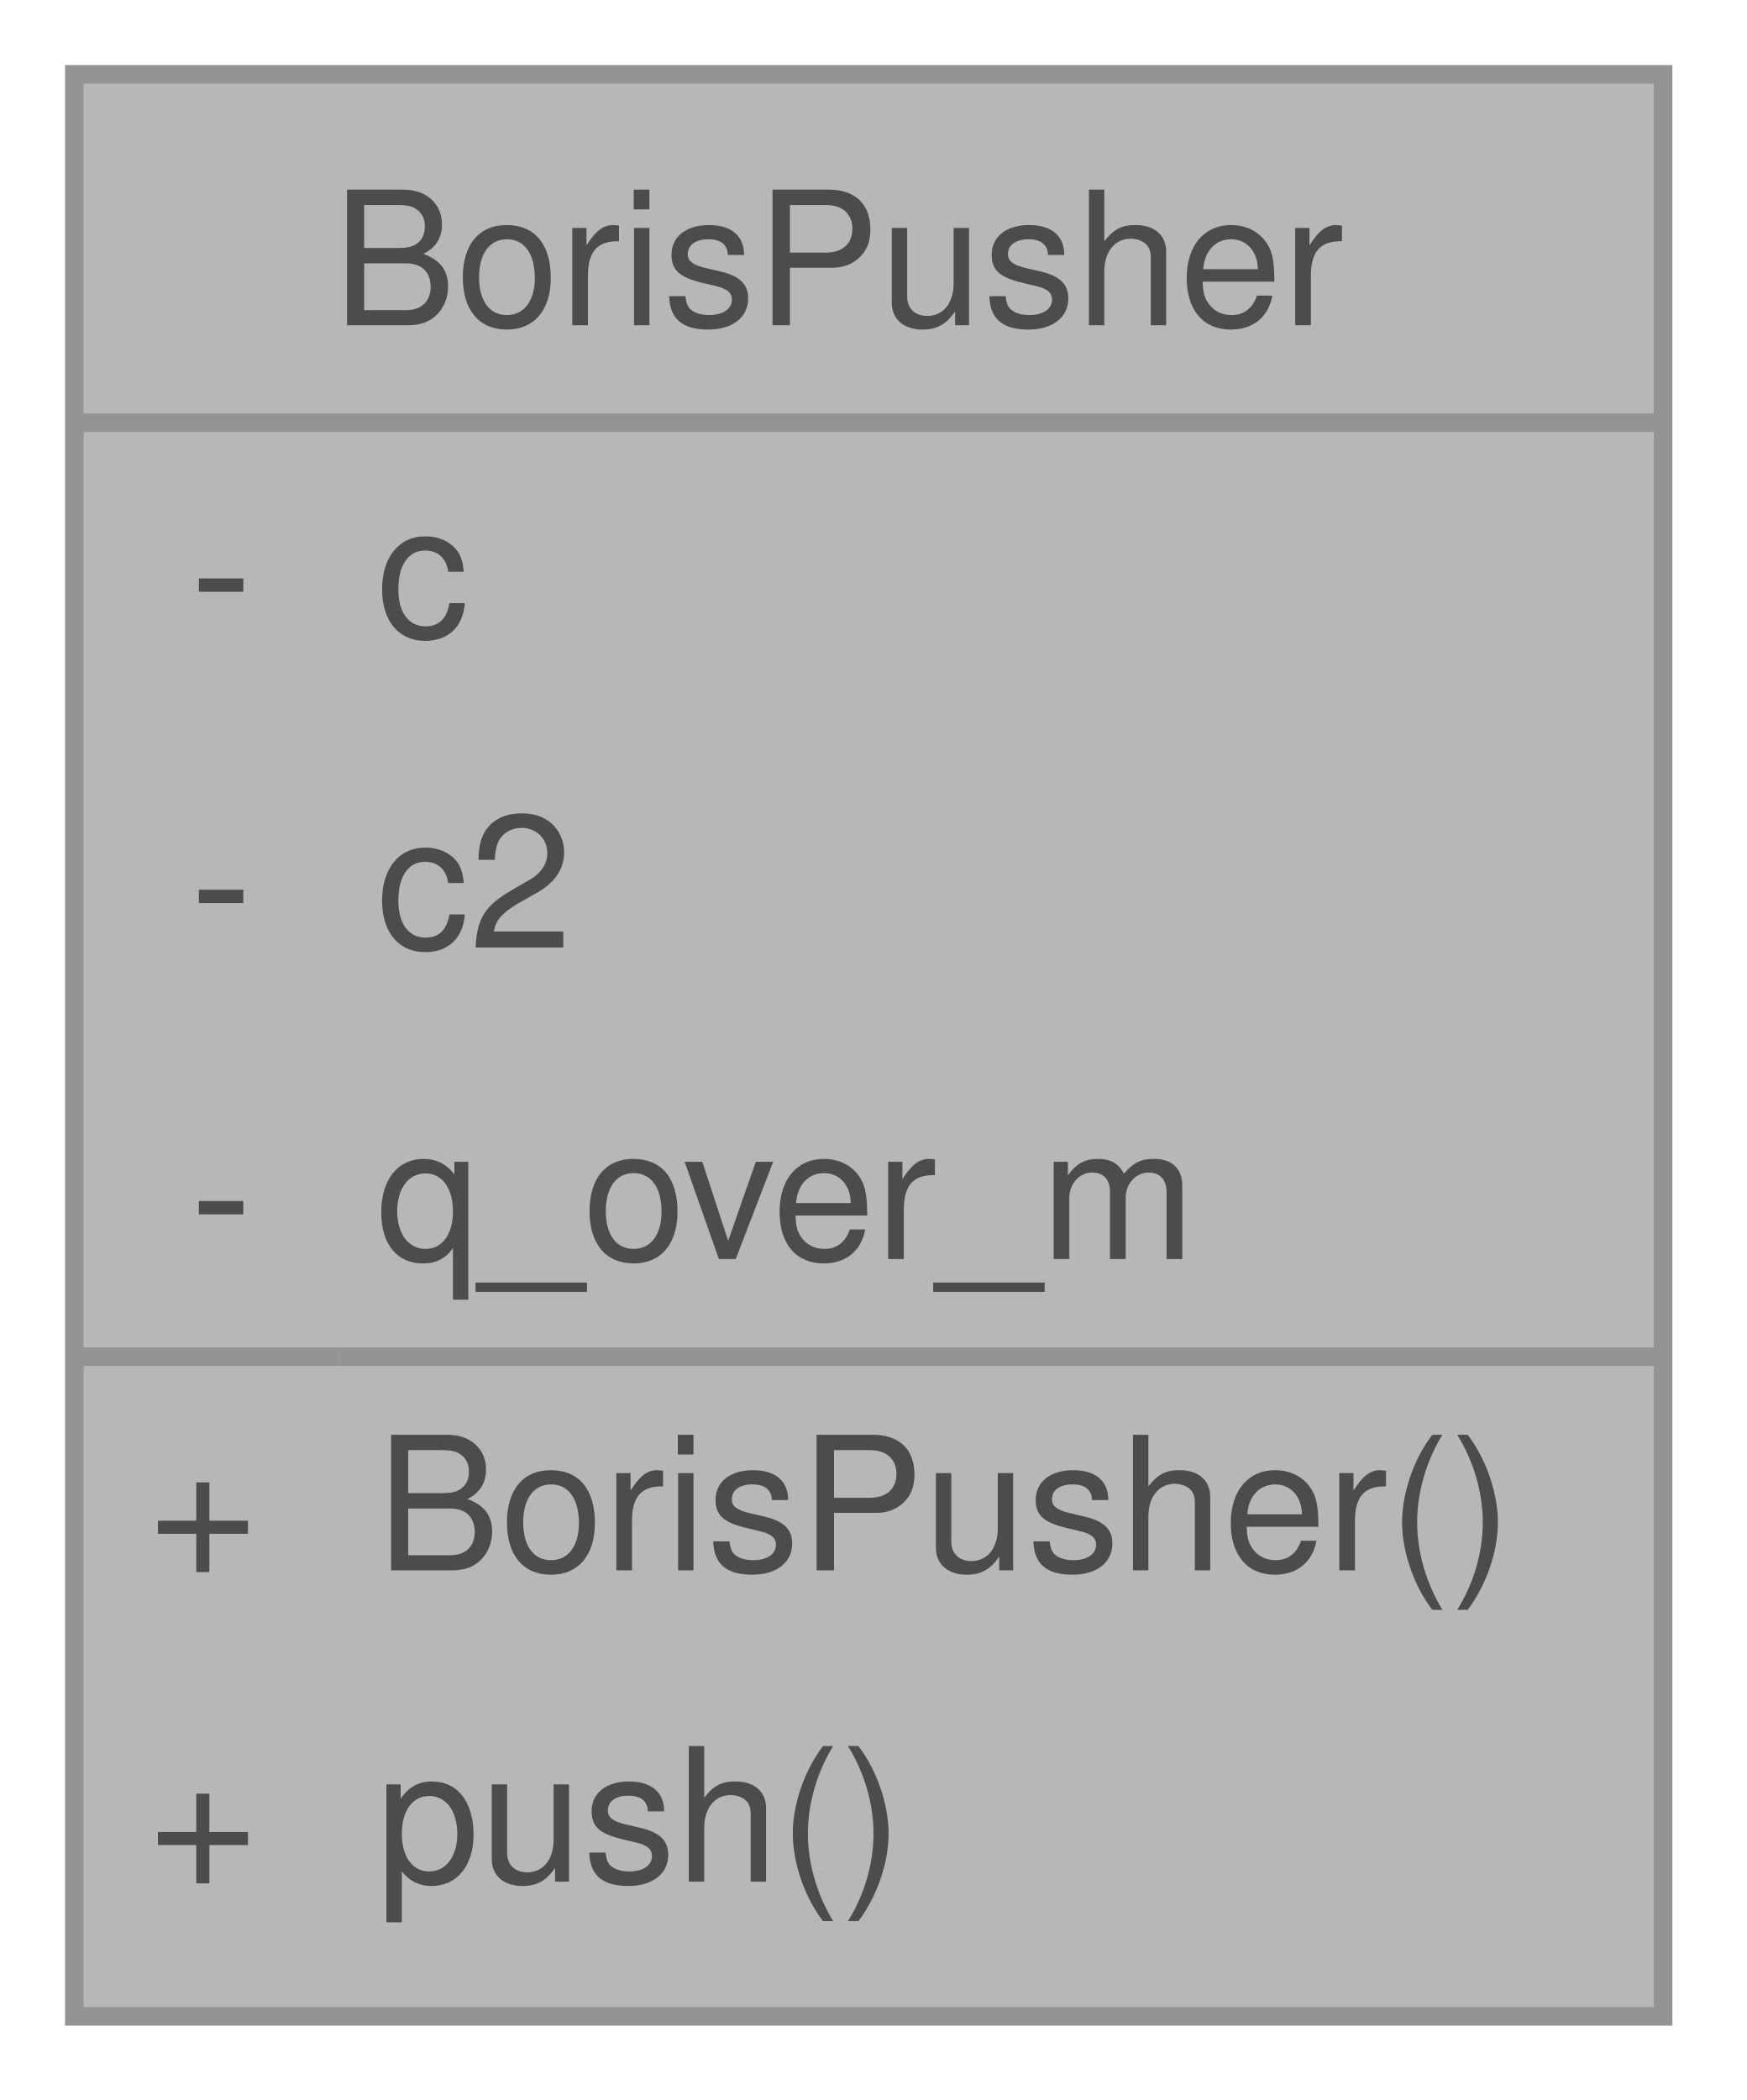
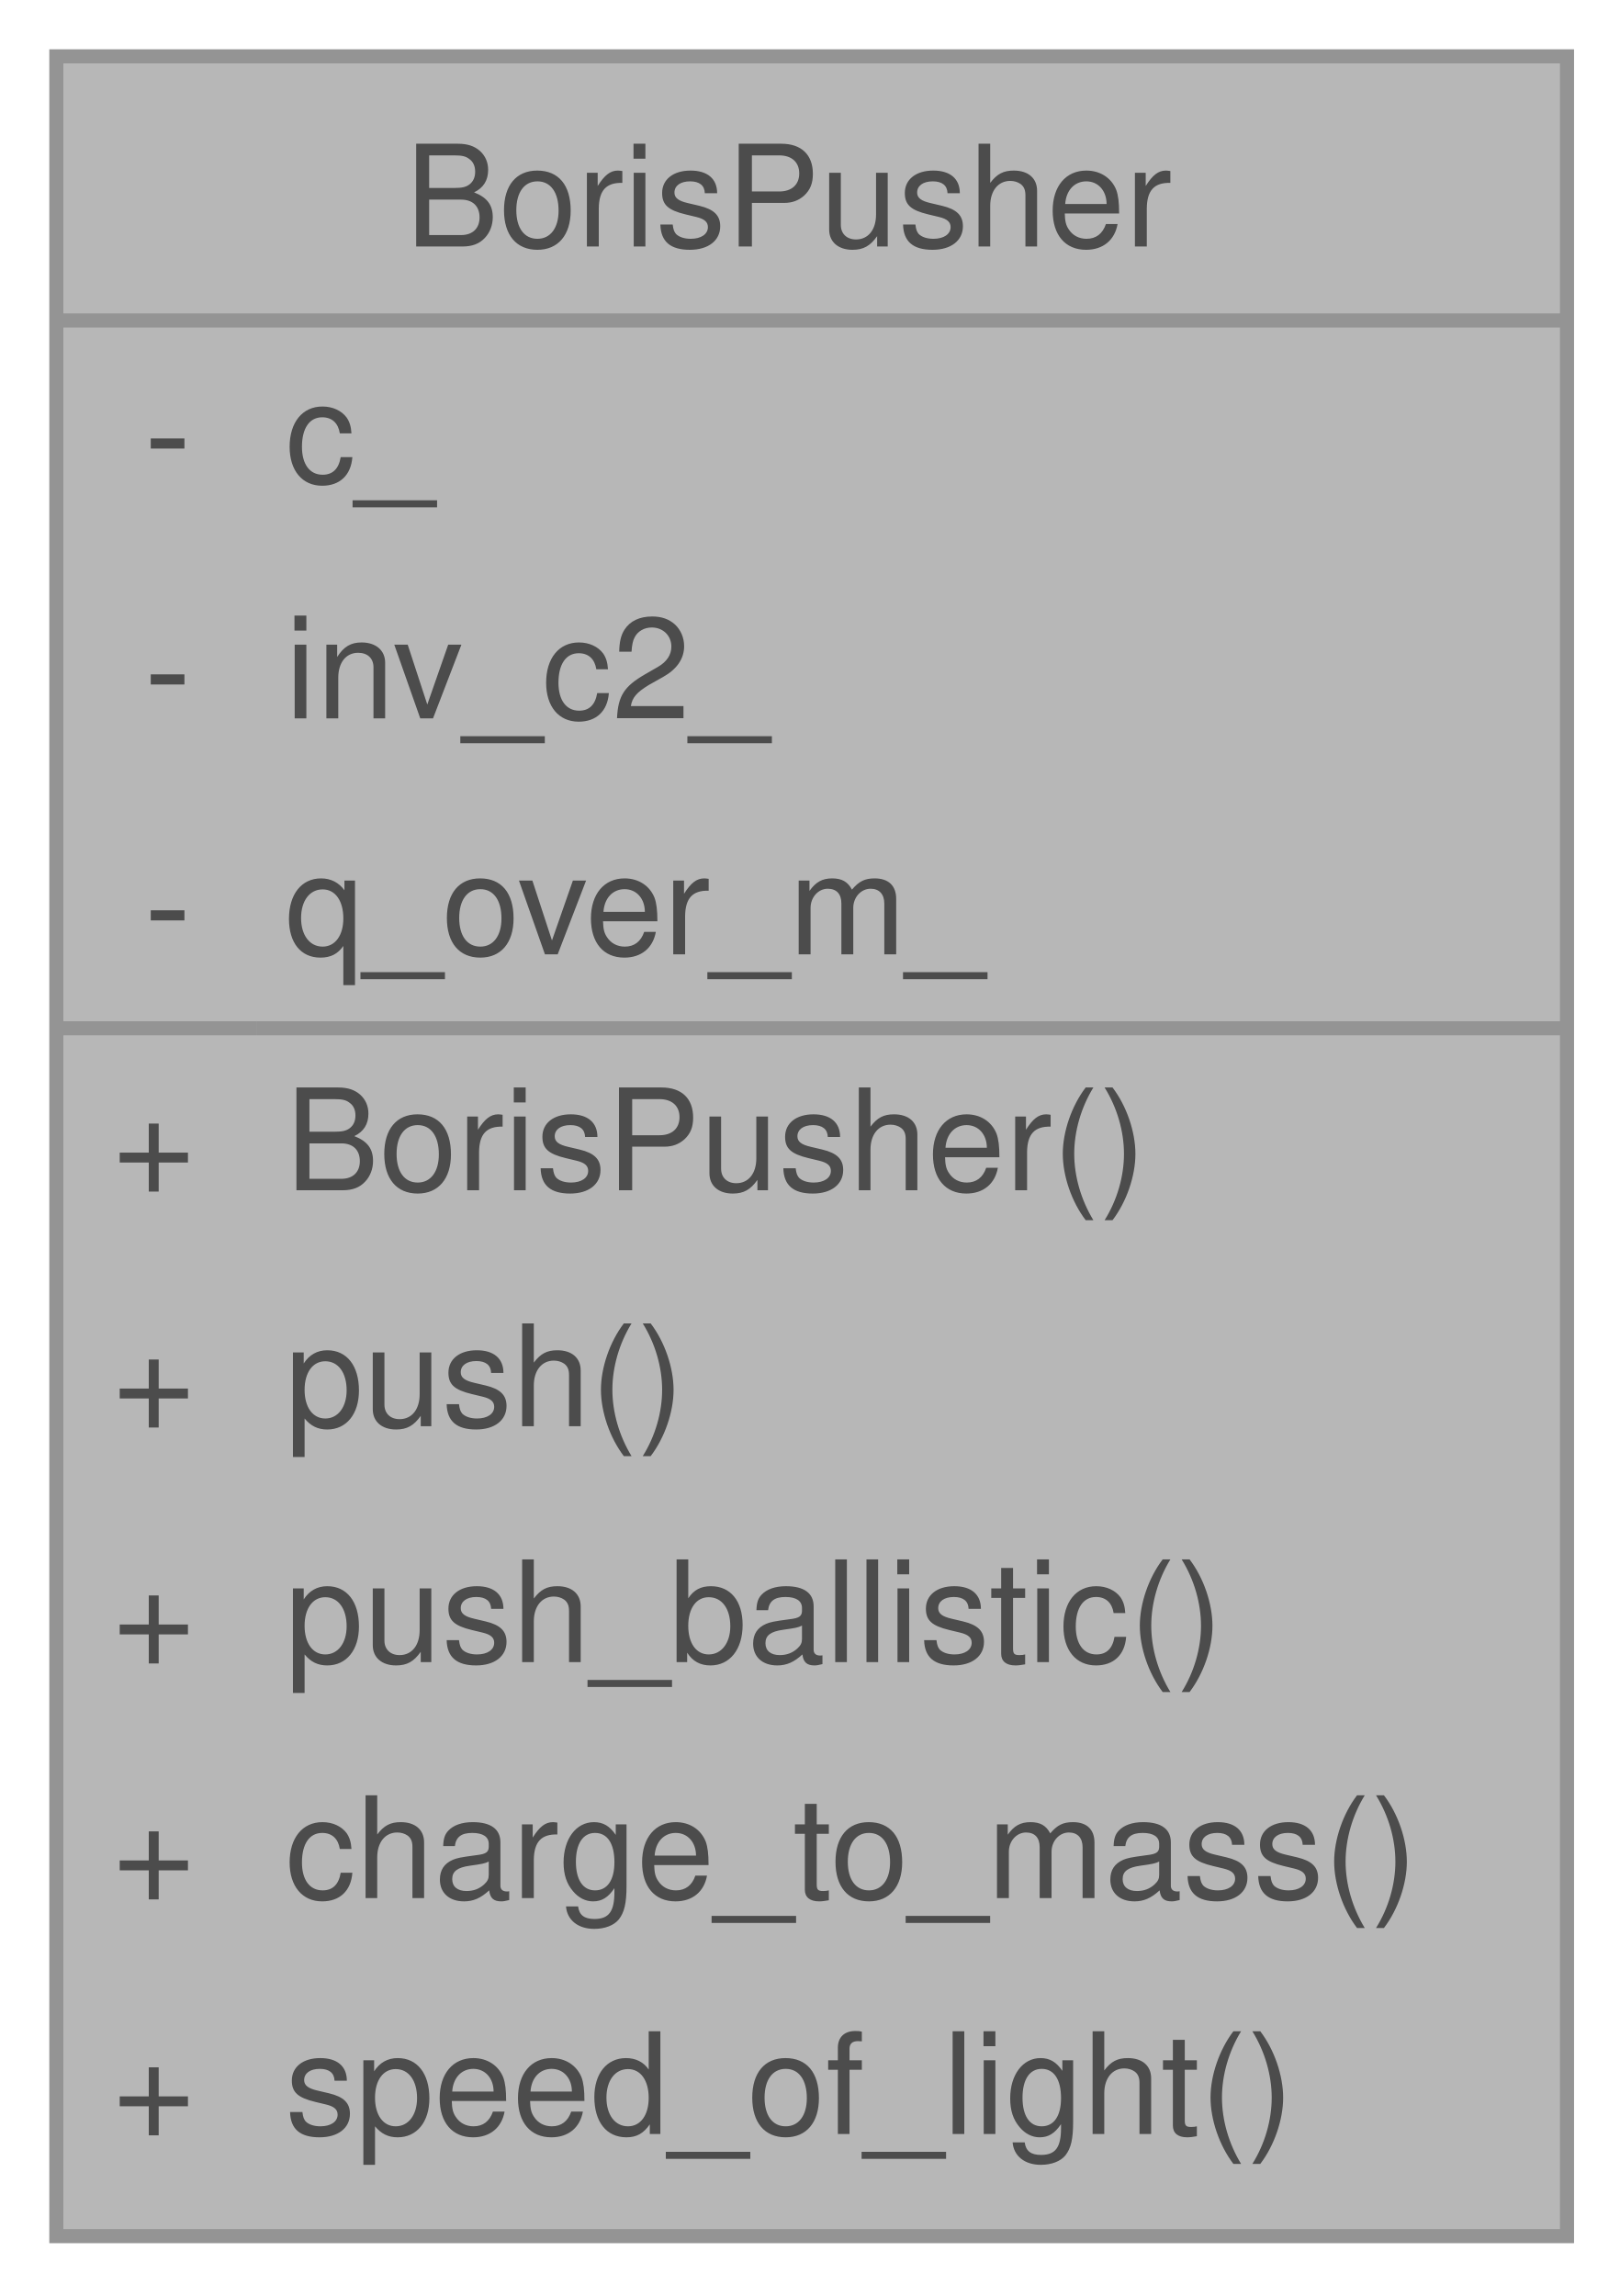
- <svg xmlns="http://www.w3.org/2000/svg" xmlns:xlink="http://www.w3.org/1999/xlink" width="94pt" height="113pt" viewBox="0.00 0.00 94.00 113.00">
+ <svg xmlns="http://www.w3.org/2000/svg" xmlns:xlink="http://www.w3.org/1999/xlink" width="115pt" height="163pt" viewBox="0.00 0.00 115.00 163.00">
  <svg id="main" version="1.1" xml:space="preserve">
    <style type="text/css">
.node, .edge {opacity: 0.7;}
.node.selected, .edge.selected {opacity: 1;}
.edge:hover path { stroke: red; }
.edge:hover polygon { stroke: red; fill: red; }
</style>
    <svg id="graph" class="graph">
-       <g id="graph0" class="graph" transform="scale(1 1) rotate(0) translate(4 108.5)">
+       <g id="graph0" class="graph" transform="scale(1 1) rotate(0) translate(4 158.75)">
        <g id="Node000001" class="node">
          <g id="a_Node000001">
-             <a xlink:title="Релятивистский толкатель частиц на базе алгоритма Бориса, оптимизированный под SoA.">
-               <polygon fill="#999999" stroke="none" points="85.5,-104.5 0,-104.5 0,0 85.5,0 85.5,-104.5" />
-               <text xml:space="preserve" text-anchor="start" x="13.88" y="-91" font-family="Helvetica,sans-Serif" font-size="10.00">BorisPusher</text>
-               <text xml:space="preserve" text-anchor="start" x="6.25" y="-74.25" font-family="Helvetica,sans-Serif" font-size="10.00">-</text>
-               <text xml:space="preserve" text-anchor="start" x="16.25" y="-74.25" font-family="Helvetica,sans-Serif" font-size="10.00">c</text>
-               <text xml:space="preserve" text-anchor="start" x="6.25" y="-57.5" font-family="Helvetica,sans-Serif" font-size="10.00">-</text>
-               <text xml:space="preserve" text-anchor="start" x="16.25" y="-57.5" font-family="Helvetica,sans-Serif" font-size="10.00">c2</text>
-               <text xml:space="preserve" text-anchor="start" x="6.25" y="-40.75" font-family="Helvetica,sans-Serif" font-size="10.00">-</text>
-               <text xml:space="preserve" text-anchor="start" x="16.25" y="-40.75" font-family="Helvetica,sans-Serif" font-size="10.00">q_over_m</text>
+             <a xlink:title="Толкатель макрочастиц для выровненного SoA-хранилища ParticleContainer.">
+               <polygon fill="#999999" stroke="none" points="107.25,-154.75 0,-154.75 0,0 107.25,0 107.25,-154.75" />
+               <text xml:space="preserve" text-anchor="start" x="24.75" y="-141.25" font-family="Helvetica,sans-Serif" font-size="10.00">BorisPusher</text>
+               <text xml:space="preserve" text-anchor="start" x="6.25" y="-124.5" font-family="Helvetica,sans-Serif" font-size="10.00">-</text>
+               <text xml:space="preserve" text-anchor="start" x="16.25" y="-124.5" font-family="Helvetica,sans-Serif" font-size="10.00">c_</text>
+               <text xml:space="preserve" text-anchor="start" x="6.25" y="-107.75" font-family="Helvetica,sans-Serif" font-size="10.00">-</text>
+               <text xml:space="preserve" text-anchor="start" x="16.25" y="-107.75" font-family="Helvetica,sans-Serif" font-size="10.00">inv_c2_</text>
+               <text xml:space="preserve" text-anchor="start" x="6.25" y="-91" font-family="Helvetica,sans-Serif" font-size="10.00">-</text>
+               <text xml:space="preserve" text-anchor="start" x="16.25" y="-91" font-family="Helvetica,sans-Serif" font-size="10.00">q_over_m_</text>
+               <text xml:space="preserve" text-anchor="start" x="4" y="-74.25" font-family="Helvetica,sans-Serif" font-size="10.00">+</text>
+               <text xml:space="preserve" text-anchor="start" x="16.25" y="-74.25" font-family="Helvetica,sans-Serif" font-size="10.00">BorisPusher()</text>
+               <text xml:space="preserve" text-anchor="start" x="4" y="-57.5" font-family="Helvetica,sans-Serif" font-size="10.00">+</text>
+               <text xml:space="preserve" text-anchor="start" x="16.25" y="-57.5" font-family="Helvetica,sans-Serif" font-size="10.00">push()</text>
+               <text xml:space="preserve" text-anchor="start" x="4" y="-40.75" font-family="Helvetica,sans-Serif" font-size="10.00">+</text>
+               <text xml:space="preserve" text-anchor="start" x="16.25" y="-40.75" font-family="Helvetica,sans-Serif" font-size="10.00">push_ballistic()</text>
              <text xml:space="preserve" text-anchor="start" x="4" y="-24" font-family="Helvetica,sans-Serif" font-size="10.00">+</text>
-               <text xml:space="preserve" text-anchor="start" x="16.25" y="-24" font-family="Helvetica,sans-Serif" font-size="10.00">BorisPusher()</text>
+               <text xml:space="preserve" text-anchor="start" x="16.25" y="-24" font-family="Helvetica,sans-Serif" font-size="10.00">charge_to_mass()</text>
              <text xml:space="preserve" text-anchor="start" x="4" y="-7.25" font-family="Helvetica,sans-Serif" font-size="10.00">+</text>
-               <text xml:space="preserve" text-anchor="start" x="16.25" y="-7.25" font-family="Helvetica,sans-Serif" font-size="10.00">push()</text>
-               <polygon fill="#666666" stroke="#666666" points="0,-85.75 0,-85.75 85.5,-85.75 85.5,-85.75 0,-85.75" />
-               <polygon fill="#666666" stroke="#666666" points="0,-35.5 0,-35.5 14.25,-35.5 14.25,-35.5 0,-35.5" />
-               <polygon fill="#666666" stroke="#666666" points="14.25,-35.5 14.25,-35.5 85.5,-35.5 85.5,-35.5 14.25,-35.5" />
-               <polygon fill="none" stroke="#666666" points="0,0 0,-104.5 85.5,-104.5 85.5,0 0,0" />
+               <text xml:space="preserve" text-anchor="start" x="16.25" y="-7.25" font-family="Helvetica,sans-Serif" font-size="10.00">speed_of_light()</text>
+               <polygon fill="#666666" stroke="#666666" points="0,-136 0,-136 107.25,-136 107.25,-136 0,-136" />
+               <polygon fill="#666666" stroke="#666666" points="0,-85.75 0,-85.75 14.25,-85.75 14.25,-85.75 0,-85.75" />
+               <polygon fill="#666666" stroke="#666666" points="14.25,-85.75 14.25,-85.75 107.25,-85.75 107.25,-85.75 14.25,-85.75" />
+               <polygon fill="none" stroke="#666666" points="0,0 0,-154.75 107.25,-154.75 107.25,0 0,0" />
            </a>
          </g>
        </g>
      </g>
    </svg>
  </svg>
  <style type="text/css">

[data-mouse-over-selected='false'] { opacity: 0.7; }
[data-mouse-over-selected='true']  { opacity: 1.0; }

</style>
</svg>
